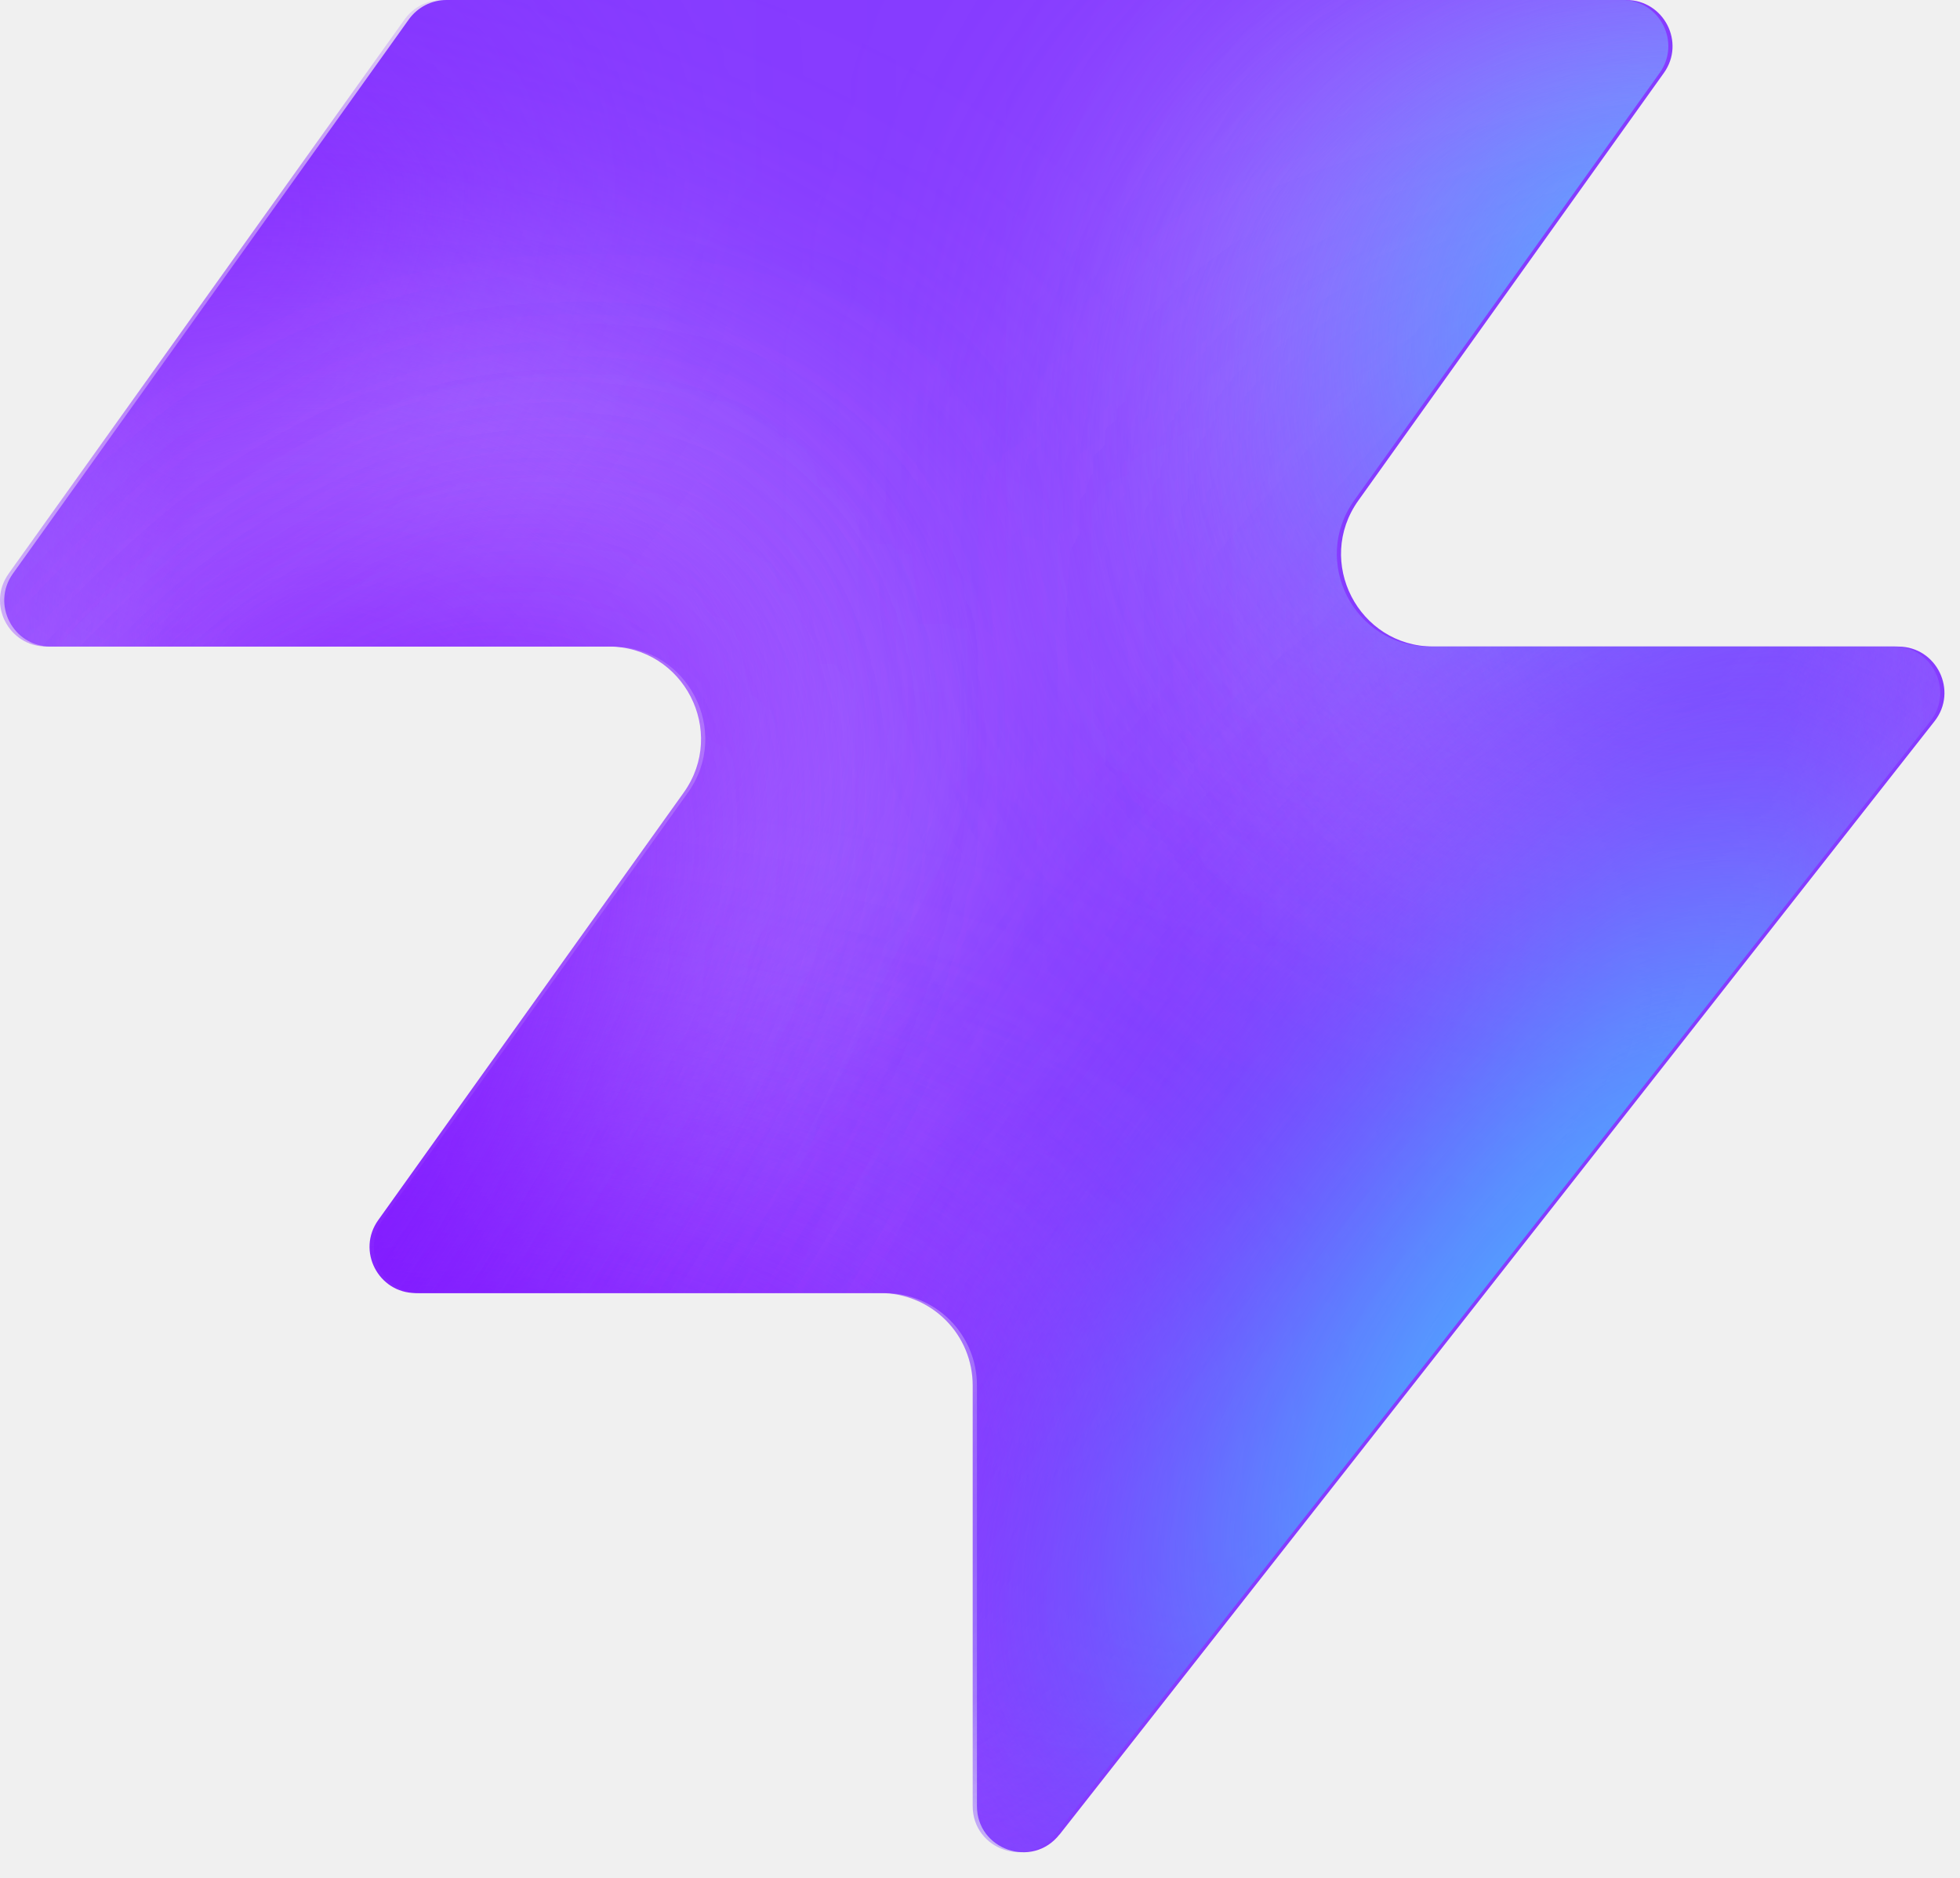
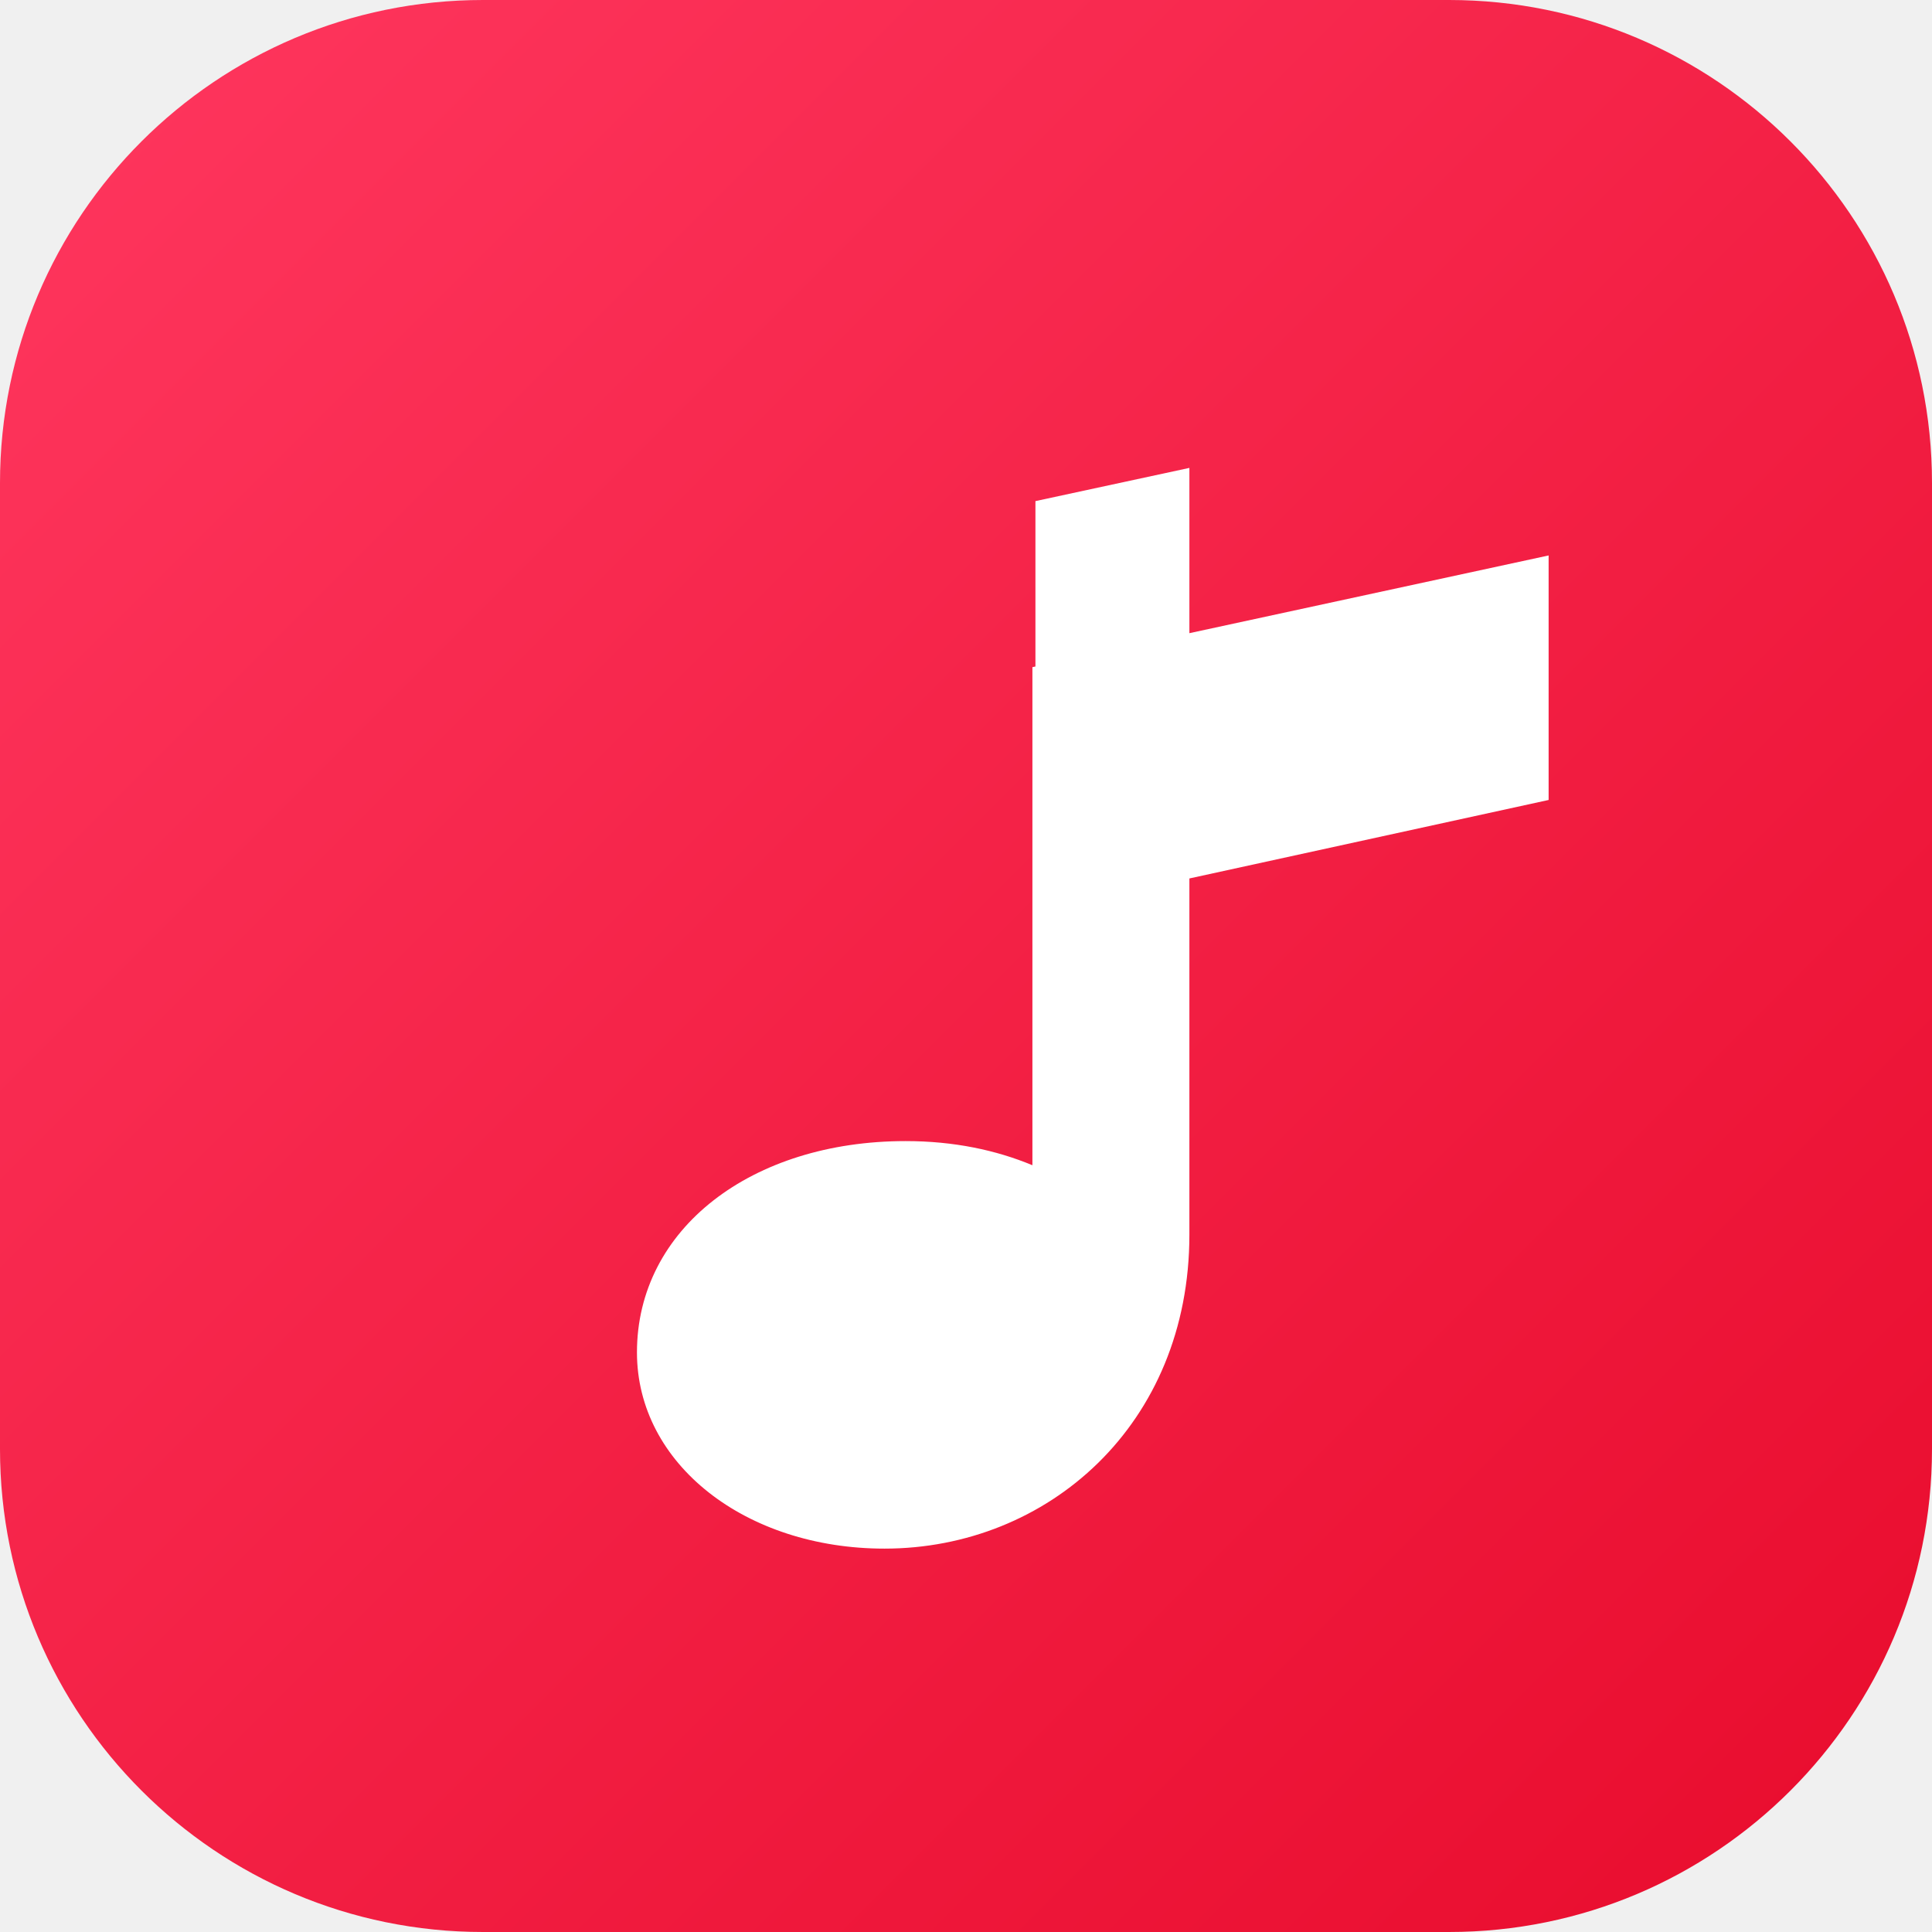
- <svg xmlns="http://www.w3.org/2000/svg" width="48" height="46" fill="none" viewBox="0 0 48 46">
-   <path fill="#863bff" d="M25.946 44.938c-.664.845-2.021.375-2.021-.698V33.937a2.26 2.26 0 0 0-2.262-2.262H10.287c-.92 0-1.456-1.04-.92-1.788l7.48-10.471c1.07-1.497 0-3.578-1.842-3.578H1.237c-.92 0-1.456-1.04-.92-1.788L10.013.474c.214-.297.556-.474.92-.474h28.894c.92 0 1.456 1.04.92 1.788l-7.48 10.471c-1.07 1.498 0 3.579 1.842 3.579h11.377c.943 0 1.473 1.088.89 1.83L25.947 44.94z" style="fill:#863bff;fill:color(display-p3 .525 .23 1);fill-opacity:1" />
-   <mask id="a" width="48" height="46" x="0" y="0" maskUnits="userSpaceOnUse" style="mask-type:alpha">
-     <path fill="#000" d="M25.842 44.938c-.664.844-2.021.375-2.021-.698V33.937a2.26 2.26 0 0 0-2.262-2.262H10.183c-.92 0-1.456-1.04-.92-1.788l7.48-10.471c1.07-1.498 0-3.579-1.842-3.579H1.133c-.92 0-1.456-1.04-.92-1.787L9.91.473c.214-.297.556-.474.92-.474h28.894c.92 0 1.456 1.04.92 1.788l-7.48 10.471c-1.07 1.498 0 3.578 1.842 3.578h11.377c.943 0 1.473 1.088.89 1.832L25.843 44.94z" style="fill:#000;fill-opacity:1" />
-   </mask>
-   <g mask="url(#a)">
-     <g filter="url(#b)">
-       <ellipse cx="5.508" cy="14.704" fill="#ede6ff" rx="5.508" ry="14.704" style="fill:#ede6ff;fill:color(display-p3 .927 .903 1);fill-opacity:1" transform="matrix(.00324 1 1 -.00324 -4.47 31.516)" />
-     </g>
-     <g filter="url(#c)">
-       <ellipse cx="10.399" cy="29.851" fill="#ede6ff" rx="10.399" ry="29.851" style="fill:#ede6ff;fill:color(display-p3 .927 .903 1);fill-opacity:1" transform="matrix(.00324 1 1 -.00324 -39.328 7.883)" />
-     </g>
-     <g filter="url(#d)">
-       <ellipse cx="5.508" cy="30.487" fill="#7e14ff" rx="5.508" ry="30.487" style="fill:#7e14ff;fill:color(display-p3 .492 .077 1);fill-opacity:1" transform="rotate(89.814 -25.913 -14.639)scale(1 -1)" />
-     </g>
-     <g filter="url(#e)">
-       <ellipse cx="5.508" cy="30.599" fill="#7e14ff" rx="5.508" ry="30.599" style="fill:#7e14ff;fill:color(display-p3 .492 .077 1);fill-opacity:1" transform="rotate(89.814 -32.644 -3.334)scale(1 -1)" />
-     </g>
-     <g filter="url(#f)">
-       <ellipse cx="5.508" cy="30.599" fill="#7e14ff" rx="5.508" ry="30.599" style="fill:#7e14ff;fill:color(display-p3 .492 .077 1);fill-opacity:1" transform="matrix(.00324 1 1 -.00324 -34.34 30.47)" />
-     </g>
-     <g filter="url(#g)">
-       <ellipse cx="14.072" cy="22.078" fill="#ede6ff" rx="14.072" ry="22.078" style="fill:#ede6ff;fill:color(display-p3 .927 .903 1);fill-opacity:1" transform="rotate(93.35 24.506 48.493)scale(-1 1)" />
-     </g>
-     <g filter="url(#h)">
-       <ellipse cx="3.47" cy="21.501" fill="#7e14ff" rx="3.47" ry="21.501" style="fill:#7e14ff;fill:color(display-p3 .492 .077 1);fill-opacity:1" transform="rotate(89.009 28.708 47.59)scale(-1 1)" />
-     </g>
-     <g filter="url(#i)">
-       <ellipse cx="3.47" cy="21.501" fill="#7e14ff" rx="3.47" ry="21.501" style="fill:#7e14ff;fill:color(display-p3 .492 .077 1);fill-opacity:1" transform="rotate(89.009 28.708 47.59)scale(-1 1)" />
-     </g>
-     <g filter="url(#j)">
-       <ellipse cx=".387" cy="8.972" fill="#7e14ff" rx="4.407" ry="29.108" style="fill:#7e14ff;fill:color(display-p3 .492 .077 1);fill-opacity:1" transform="rotate(39.51 .387 8.972)" />
-     </g>
-     <g filter="url(#k)">
-       <ellipse cx="47.523" cy="-6.092" fill="#7e14ff" rx="4.407" ry="29.108" style="fill:#7e14ff;fill:color(display-p3 .492 .077 1);fill-opacity:1" transform="rotate(37.892 47.523 -6.092)" />
-     </g>
-     <g filter="url(#l)">
-       <ellipse cx="41.412" cy="6.333" fill="#47bfff" rx="5.971" ry="9.665" style="fill:#47bfff;fill:color(display-p3 .28 .748 1);fill-opacity:1" transform="rotate(37.892 41.412 6.333)" />
-     </g>
-     <g filter="url(#m)">
-       <ellipse cx="-1.879" cy="38.332" fill="#7e14ff" rx="4.407" ry="29.108" style="fill:#7e14ff;fill:color(display-p3 .492 .077 1);fill-opacity:1" transform="rotate(37.892 -1.88 38.332)" />
-     </g>
-     <g filter="url(#n)">
-       <ellipse cx="-1.879" cy="38.332" fill="#7e14ff" rx="4.407" ry="29.108" style="fill:#7e14ff;fill:color(display-p3 .492 .077 1);fill-opacity:1" transform="rotate(37.892 -1.88 38.332)" />
-     </g>
-     <g filter="url(#o)">
-       <ellipse cx="35.651" cy="29.907" fill="#7e14ff" rx="4.407" ry="29.108" style="fill:#7e14ff;fill:color(display-p3 .492 .077 1);fill-opacity:1" transform="rotate(37.892 35.651 29.907)" />
-     </g>
-     <g filter="url(#p)">
-       <ellipse cx="38.418" cy="32.4" fill="#47bfff" rx="5.971" ry="15.297" style="fill:#47bfff;fill:color(display-p3 .28 .748 1);fill-opacity:1" transform="rotate(37.892 38.418 32.4)" />
-     </g>
-   </g>
+ <svg xmlns="http://www.w3.org/2000/svg" viewBox="0 0 64 64">
  <defs>
-     <filter id="b" width="60.045" height="41.654" x="-19.77" y="16.149" color-interpolation-filters="sRGB" filterUnits="userSpaceOnUse">
-       <feFlood flood-opacity="0" result="BackgroundImageFix" />
-       <feBlend in="SourceGraphic" in2="BackgroundImageFix" result="shape" />
-       <feGaussianBlur result="effect1_foregroundBlur_2002_17158" stdDeviation="7.659" />
-     </filter>
-     <filter id="c" width="90.34" height="51.437" x="-54.613" y="-7.533" color-interpolation-filters="sRGB" filterUnits="userSpaceOnUse">
-       <feFlood flood-opacity="0" result="BackgroundImageFix" />
-       <feBlend in="SourceGraphic" in2="BackgroundImageFix" result="shape" />
-       <feGaussianBlur result="effect1_foregroundBlur_2002_17158" stdDeviation="7.659" />
-     </filter>
-     <filter id="d" width="79.355" height="29.4" x="-49.64" y="2.03" color-interpolation-filters="sRGB" filterUnits="userSpaceOnUse">
-       <feFlood flood-opacity="0" result="BackgroundImageFix" />
-       <feBlend in="SourceGraphic" in2="BackgroundImageFix" result="shape" />
-       <feGaussianBlur result="effect1_foregroundBlur_2002_17158" stdDeviation="4.596" />
-     </filter>
-     <filter id="e" width="79.579" height="29.4" x="-45.045" y="20.029" color-interpolation-filters="sRGB" filterUnits="userSpaceOnUse">
-       <feFlood flood-opacity="0" result="BackgroundImageFix" />
-       <feBlend in="SourceGraphic" in2="BackgroundImageFix" result="shape" />
-       <feGaussianBlur result="effect1_foregroundBlur_2002_17158" stdDeviation="4.596" />
-     </filter>
-     <filter id="f" width="79.579" height="29.4" x="-43.513" y="21.178" color-interpolation-filters="sRGB" filterUnits="userSpaceOnUse">
-       <feFlood flood-opacity="0" result="BackgroundImageFix" />
-       <feBlend in="SourceGraphic" in2="BackgroundImageFix" result="shape" />
-       <feGaussianBlur result="effect1_foregroundBlur_2002_17158" stdDeviation="4.596" />
-     </filter>
-     <filter id="g" width="74.749" height="58.852" x="15.756" y="-17.901" color-interpolation-filters="sRGB" filterUnits="userSpaceOnUse">
-       <feFlood flood-opacity="0" result="BackgroundImageFix" />
-       <feBlend in="SourceGraphic" in2="BackgroundImageFix" result="shape" />
-       <feGaussianBlur result="effect1_foregroundBlur_2002_17158" stdDeviation="7.659" />
-     </filter>
-     <filter id="h" width="61.377" height="25.362" x="23.548" y="2.284" color-interpolation-filters="sRGB" filterUnits="userSpaceOnUse">
-       <feFlood flood-opacity="0" result="BackgroundImageFix" />
-       <feBlend in="SourceGraphic" in2="BackgroundImageFix" result="shape" />
-       <feGaussianBlur result="effect1_foregroundBlur_2002_17158" stdDeviation="4.596" />
-     </filter>
-     <filter id="i" width="61.377" height="25.362" x="23.548" y="2.284" color-interpolation-filters="sRGB" filterUnits="userSpaceOnUse">
-       <feFlood flood-opacity="0" result="BackgroundImageFix" />
-       <feBlend in="SourceGraphic" in2="BackgroundImageFix" result="shape" />
-       <feGaussianBlur result="effect1_foregroundBlur_2002_17158" stdDeviation="4.596" />
-     </filter>
-     <filter id="j" width="56.045" height="63.649" x="-27.636" y="-22.853" color-interpolation-filters="sRGB" filterUnits="userSpaceOnUse">
-       <feFlood flood-opacity="0" result="BackgroundImageFix" />
-       <feBlend in="SourceGraphic" in2="BackgroundImageFix" result="shape" />
-       <feGaussianBlur result="effect1_foregroundBlur_2002_17158" stdDeviation="4.596" />
-     </filter>
-     <filter id="k" width="54.814" height="64.646" x="20.116" y="-38.415" color-interpolation-filters="sRGB" filterUnits="userSpaceOnUse">
-       <feFlood flood-opacity="0" result="BackgroundImageFix" />
-       <feBlend in="SourceGraphic" in2="BackgroundImageFix" result="shape" />
-       <feGaussianBlur result="effect1_foregroundBlur_2002_17158" stdDeviation="4.596" />
-     </filter>
-     <filter id="l" width="33.541" height="35.313" x="24.641" y="-11.323" color-interpolation-filters="sRGB" filterUnits="userSpaceOnUse">
-       <feFlood flood-opacity="0" result="BackgroundImageFix" />
-       <feBlend in="SourceGraphic" in2="BackgroundImageFix" result="shape" />
-       <feGaussianBlur result="effect1_foregroundBlur_2002_17158" stdDeviation="4.596" />
-     </filter>
-     <filter id="m" width="54.814" height="64.646" x="-29.286" y="6.009" color-interpolation-filters="sRGB" filterUnits="userSpaceOnUse">
-       <feFlood flood-opacity="0" result="BackgroundImageFix" />
-       <feBlend in="SourceGraphic" in2="BackgroundImageFix" result="shape" />
-       <feGaussianBlur result="effect1_foregroundBlur_2002_17158" stdDeviation="4.596" />
-     </filter>
-     <filter id="n" width="54.814" height="64.646" x="-29.286" y="6.009" color-interpolation-filters="sRGB" filterUnits="userSpaceOnUse">
-       <feFlood flood-opacity="0" result="BackgroundImageFix" />
-       <feBlend in="SourceGraphic" in2="BackgroundImageFix" result="shape" />
-       <feGaussianBlur result="effect1_foregroundBlur_2002_17158" stdDeviation="4.596" />
-     </filter>
-     <filter id="o" width="54.814" height="64.646" x="8.244" y="-2.416" color-interpolation-filters="sRGB" filterUnits="userSpaceOnUse">
-       <feFlood flood-opacity="0" result="BackgroundImageFix" />
-       <feBlend in="SourceGraphic" in2="BackgroundImageFix" result="shape" />
-       <feGaussianBlur result="effect1_foregroundBlur_2002_17158" stdDeviation="4.596" />
-     </filter>
-     <filter id="p" width="39.409" height="43.623" x="18.713" y="10.588" color-interpolation-filters="sRGB" filterUnits="userSpaceOnUse">
-       <feFlood flood-opacity="0" result="BackgroundImageFix" />
-       <feBlend in="SourceGraphic" in2="BackgroundImageFix" result="shape" />
-       <feGaussianBlur result="effect1_foregroundBlur_2002_17158" stdDeviation="4.596" />
-     </filter>
+     <linearGradient id="g" x1="0" y1="0" x2="1" y2="1">
+       <stop offset="0" stop-color="#ff375f" />
+       <stop offset="1" stop-color="#e80b2c" />
+     </linearGradient>
  </defs>
+   <rect width="64" height="64" rx="16" fill="url(#g)" />
+   <path fill="#fff" d="M39.4 15.5v25.4c0 6.3-4.7 10.4-10.1 10.4-4.6 0-8.2-2.8-8.2-6.5 0-4.1 3.8-7 8.9-7 1.6 0 3 .3 4.2.8V22.1l17.1-3.7v8.1l-11.9 2.6v11.1c0 6.2-4.6 10.3-10 10.3-.7 0-1.3-.1-1.9-.2 4.1-.9 6.8-4.1 6.8-8.1V16.6l5.1-1.1Z" />
</svg>
